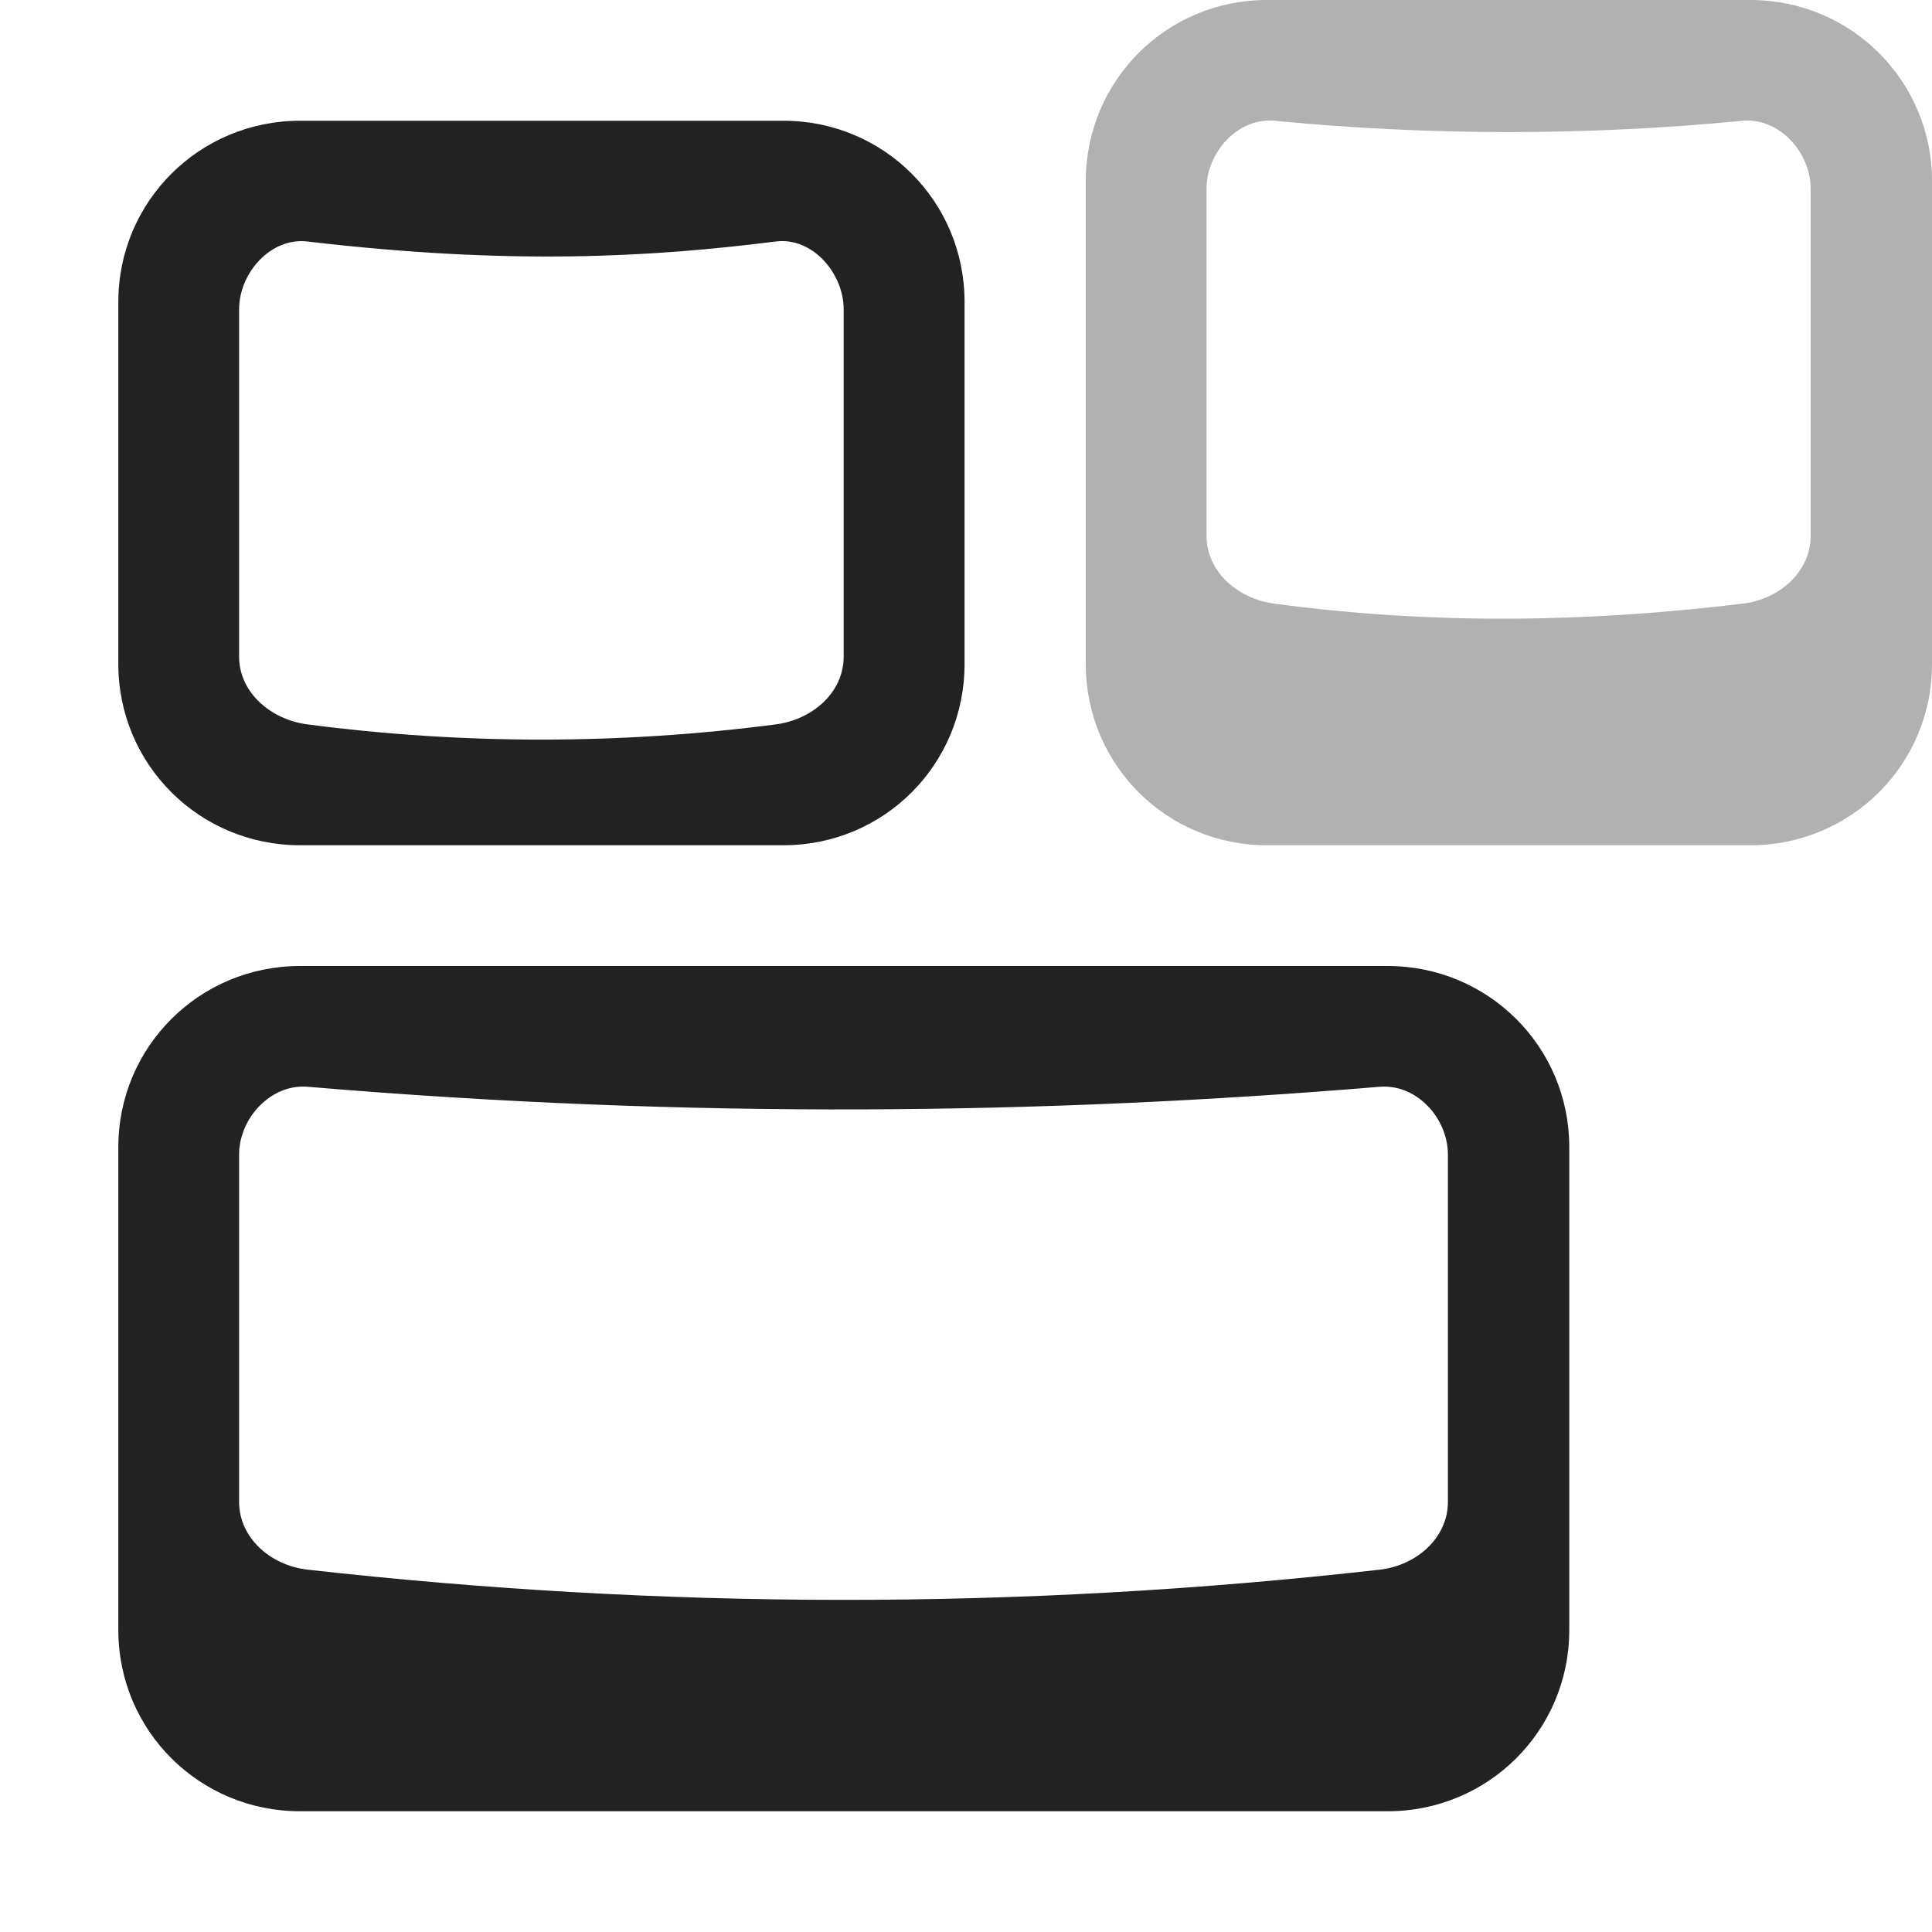
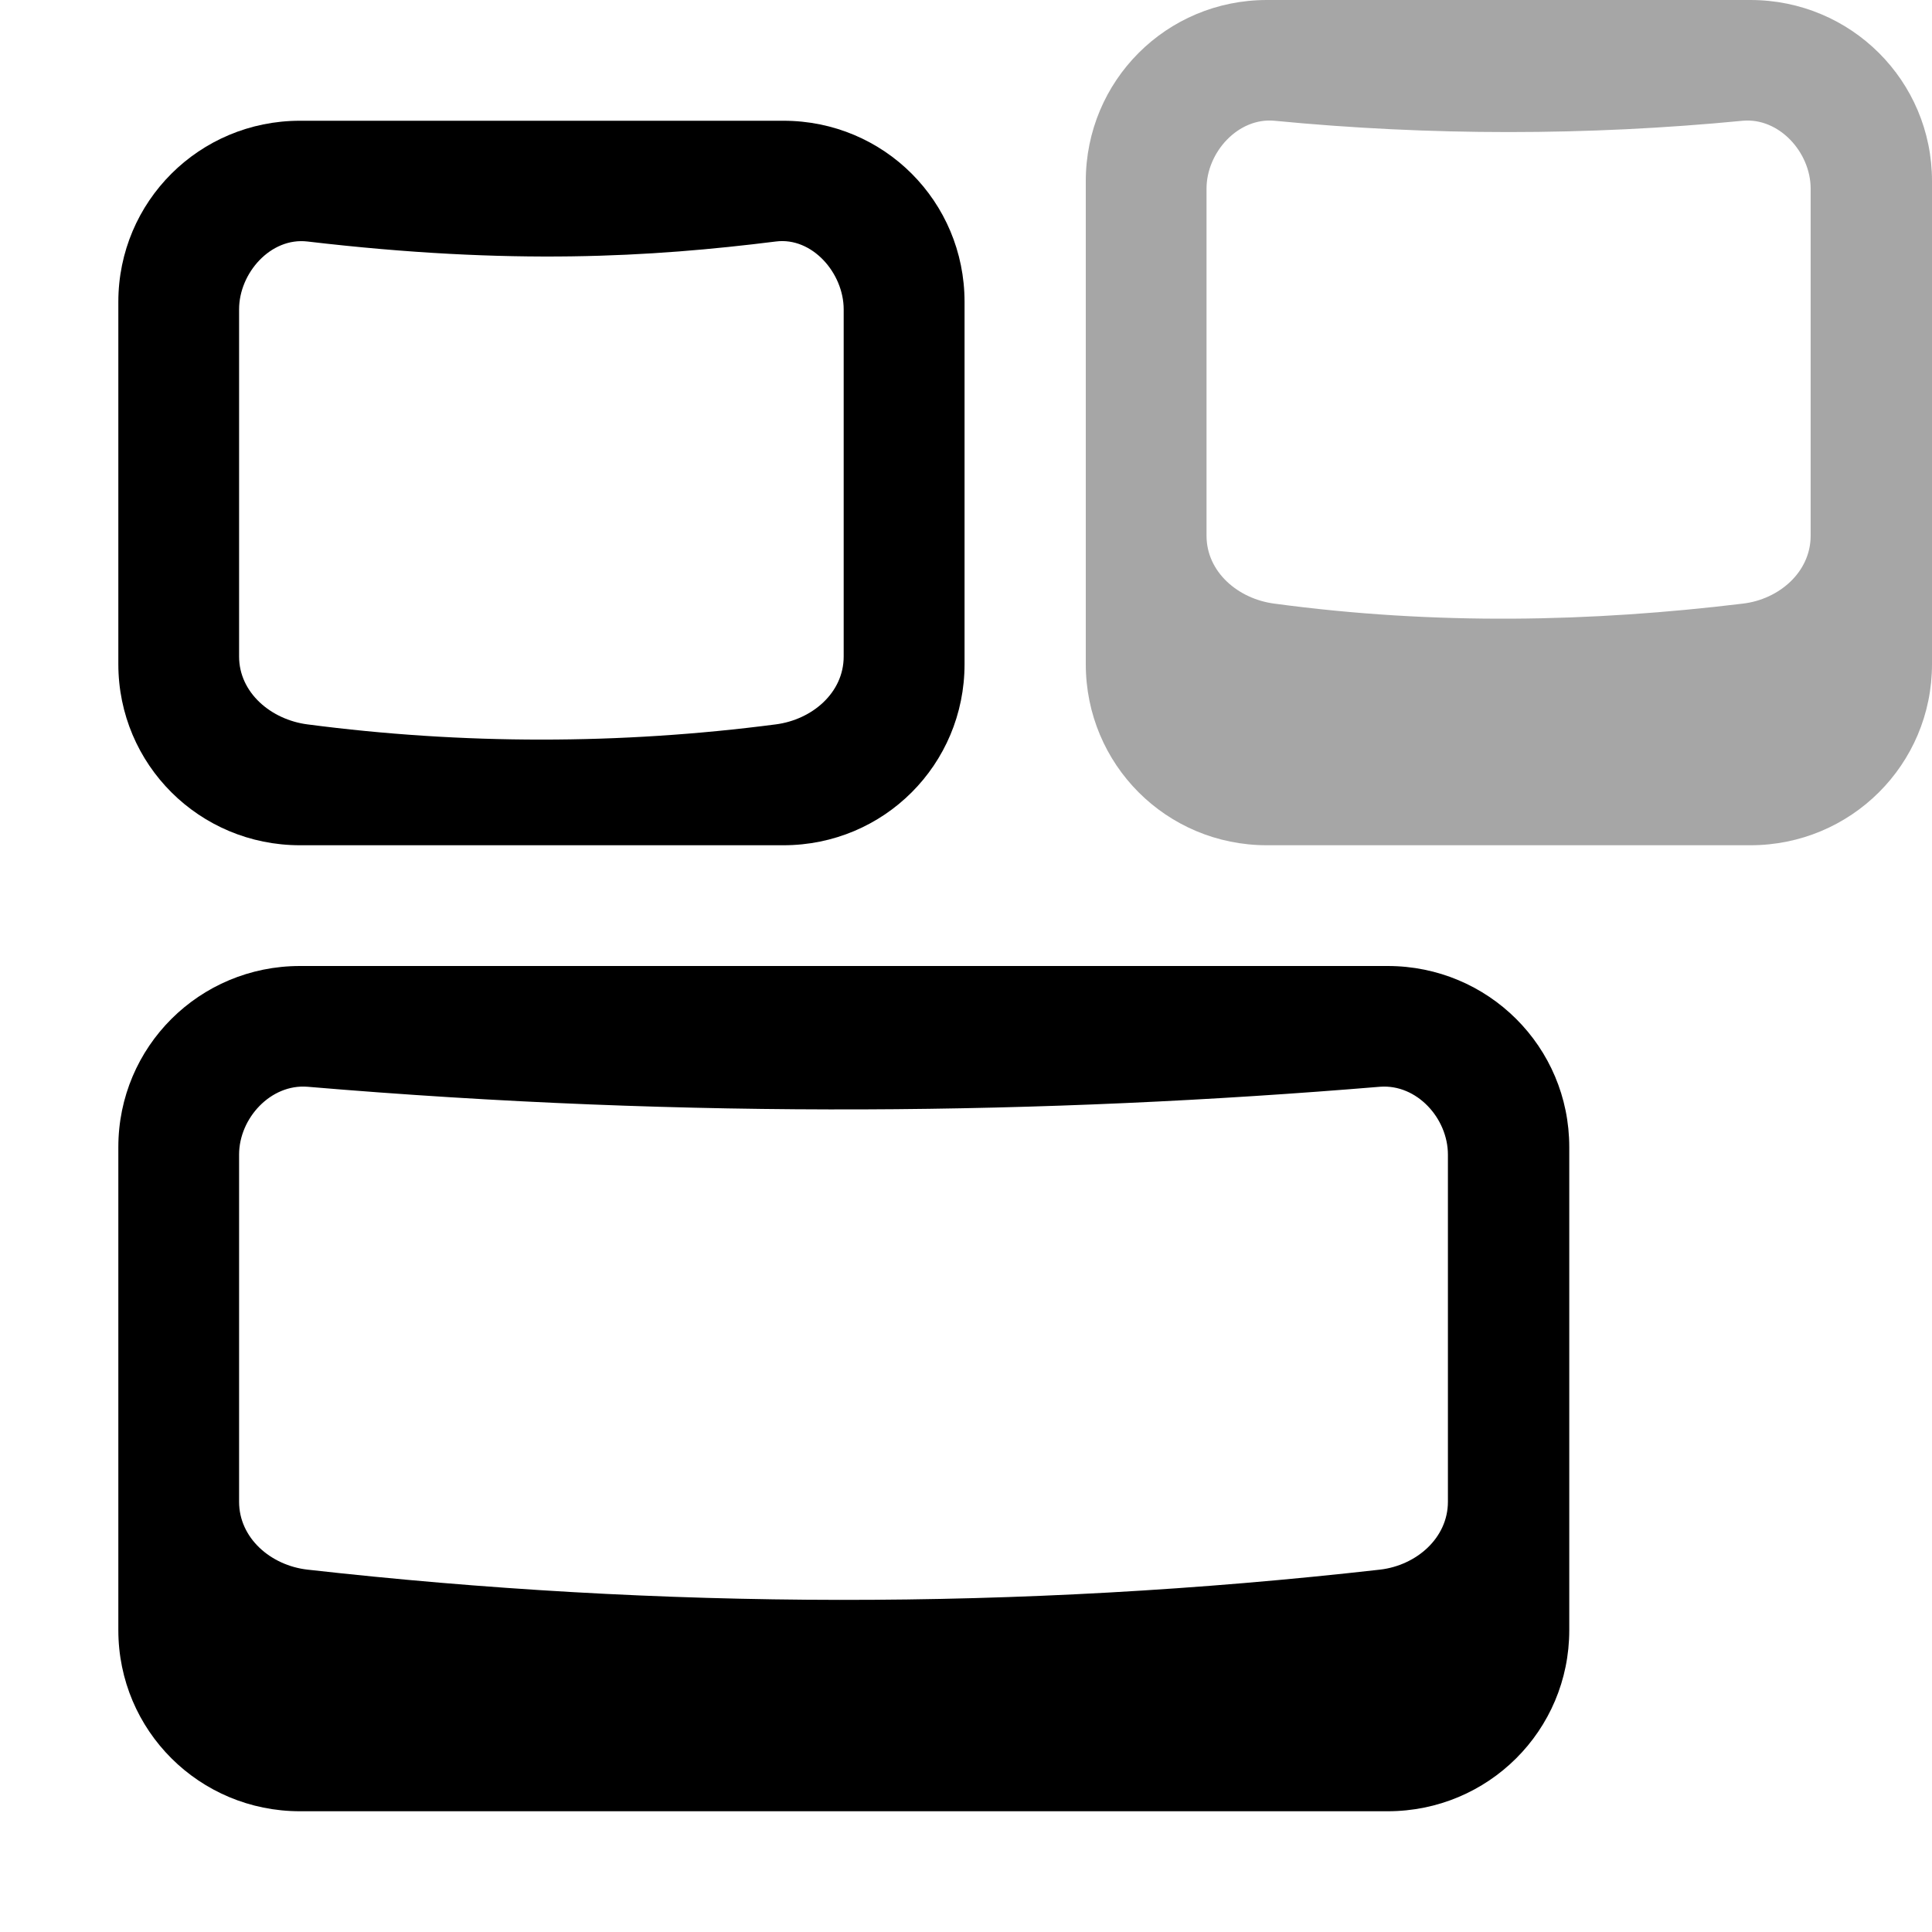
<svg xmlns="http://www.w3.org/2000/svg" height="16px" viewBox="0 0 16 16" width="16px">
-   <g fill="#222222">
+   <g fill="currentColor222">
    <path d="m 2.484 8 c -0.832 0 -1.504 0.668 -1.504 1.5 v 4 c 0 0.832 0.672 1.5 1.504 1.5 h 9.008 c 0.832 0 1.504 -0.668 1.504 -1.5 v -4 c 0 -0.832 -0.672 -1.5 -1.504 -1.5 z m 0.062 1 c 3.184 0.27 6.113 0.23 8.883 0 c 0.305 -0.023 0.562 0.262 0.562 0.562 v 2.875 c 0 0.301 -0.262 0.527 -0.562 0.562 c -3.004 0.34 -5.965 0.328 -8.883 0 c -0.305 -0.035 -0.566 -0.262 -0.566 -0.562 v -2.875 c 0 -0.301 0.262 -0.586 0.566 -0.562 z m -0.062 -8 c -0.832 0 -1.504 0.668 -1.504 1.5 v 3 c 0 0.832 0.672 1.5 1.504 1.5 h 4.004 c 0.832 0 1.5 -0.668 1.5 -1.5 v -3 c 0 -0.832 -0.668 -1.5 -1.5 -1.5 z m 0.062 1 c 1.691 0.199 2.848 0.129 3.879 0 c 0.301 -0.039 0.562 0.262 0.562 0.562 v 2.875 c 0 0.301 -0.262 0.523 -0.562 0.562 c -1.289 0.168 -2.594 0.168 -3.879 0 c -0.301 -0.039 -0.566 -0.262 -0.566 -0.562 v -2.875 c 0 -0.301 0.262 -0.598 0.566 -0.562 z m 0 0" />
    <path d="m 10.492 0 c -0.832 0 -1.5 0.668 -1.5 1.5 v 4 c 0 0.832 0.668 1.5 1.5 1.5 h 4.004 c 0.832 0 1.504 -0.668 1.504 -1.5 v -4 c 0 -0.832 -0.672 -1.5 -1.504 -1.5 z m 0.062 1 c 1.289 0.125 2.59 0.125 3.879 0 c 0.301 -0.027 0.562 0.262 0.562 0.562 v 2.875 c 0 0.301 -0.262 0.527 -0.562 0.562 c -1.254 0.152 -2.543 0.18 -3.879 0 c -0.301 -0.039 -0.562 -0.262 -0.562 -0.562 v -2.875 c 0 -0.301 0.262 -0.59 0.562 -0.562 z m 0 0" fill-opacity="0.349" />
  </g>
</svg>
